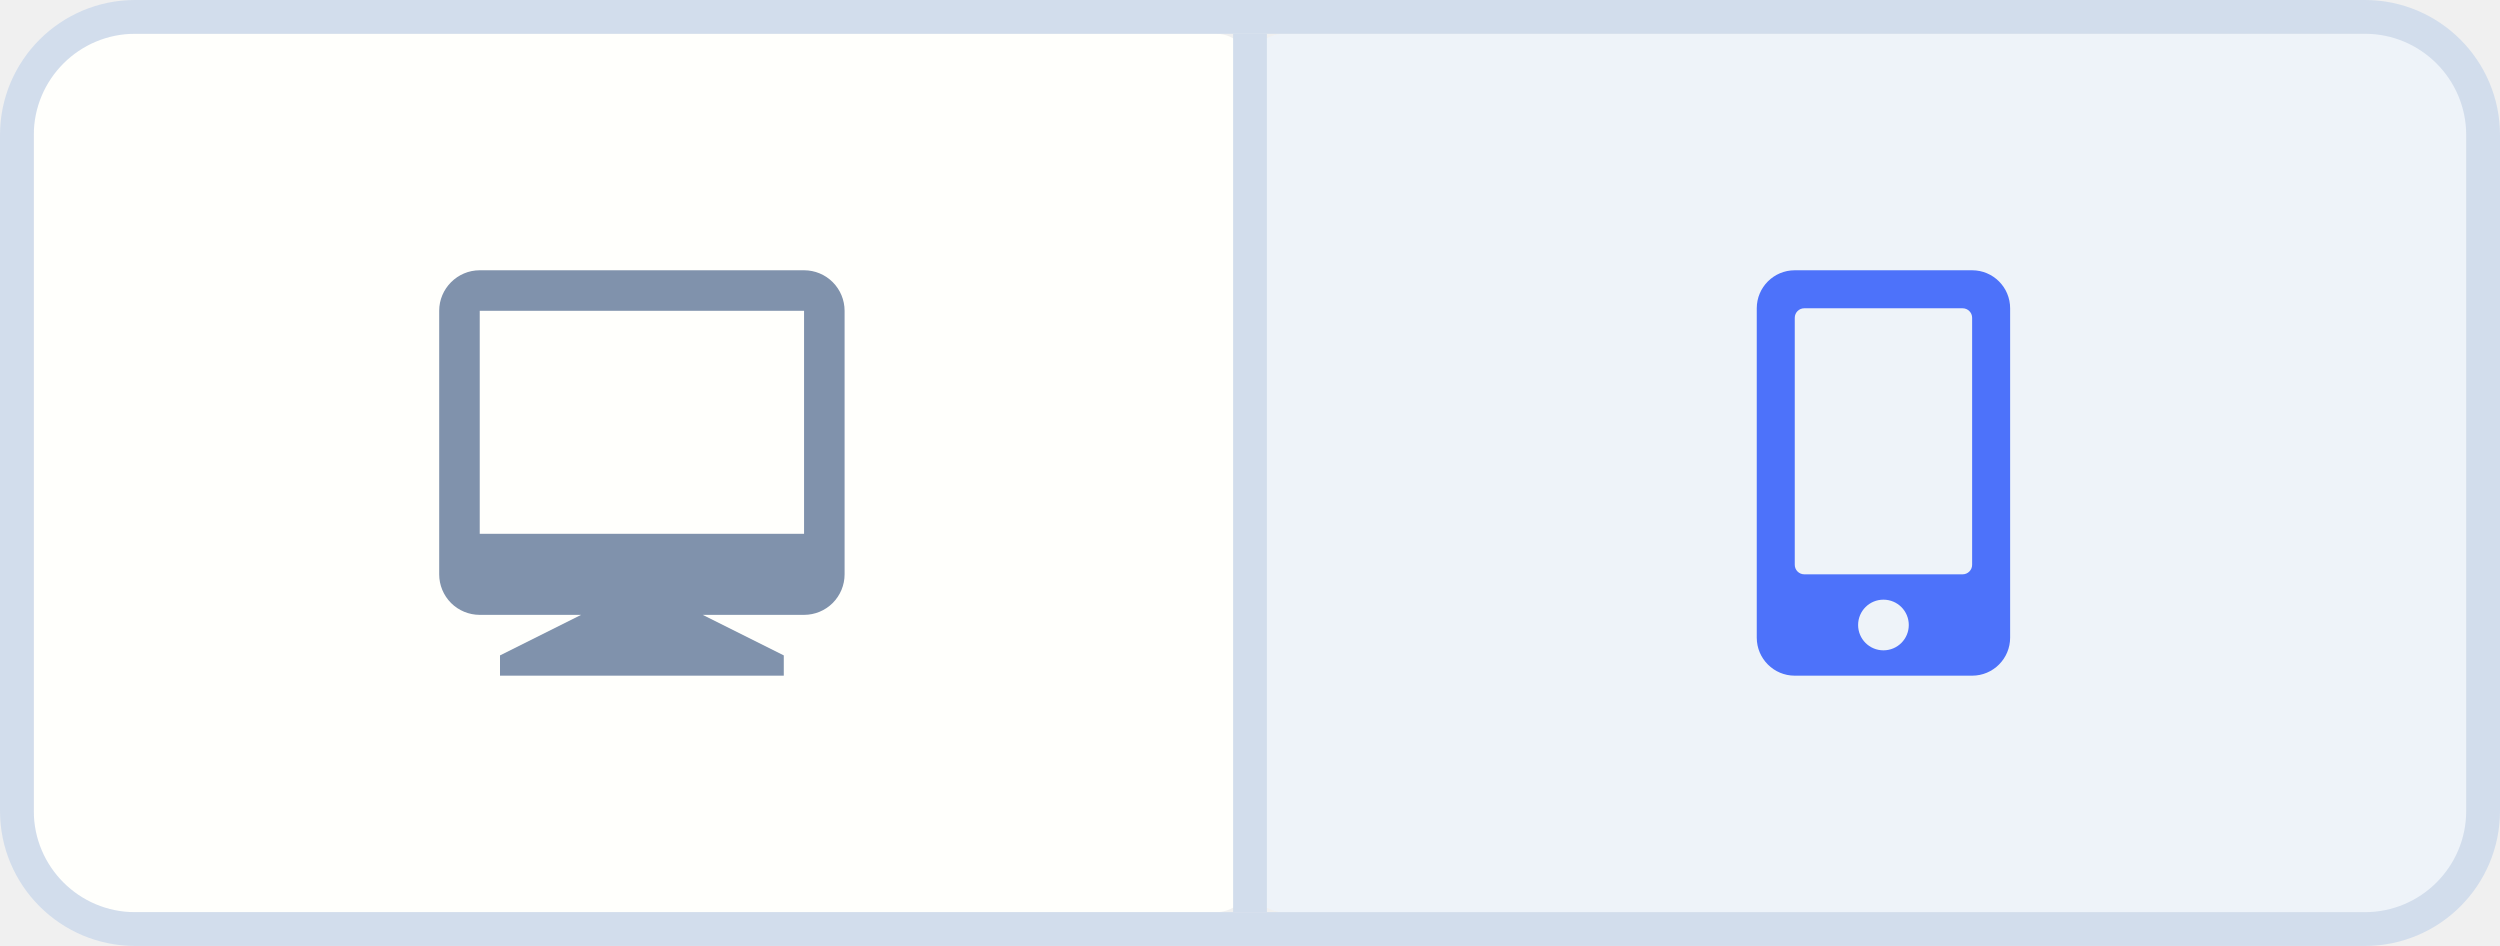
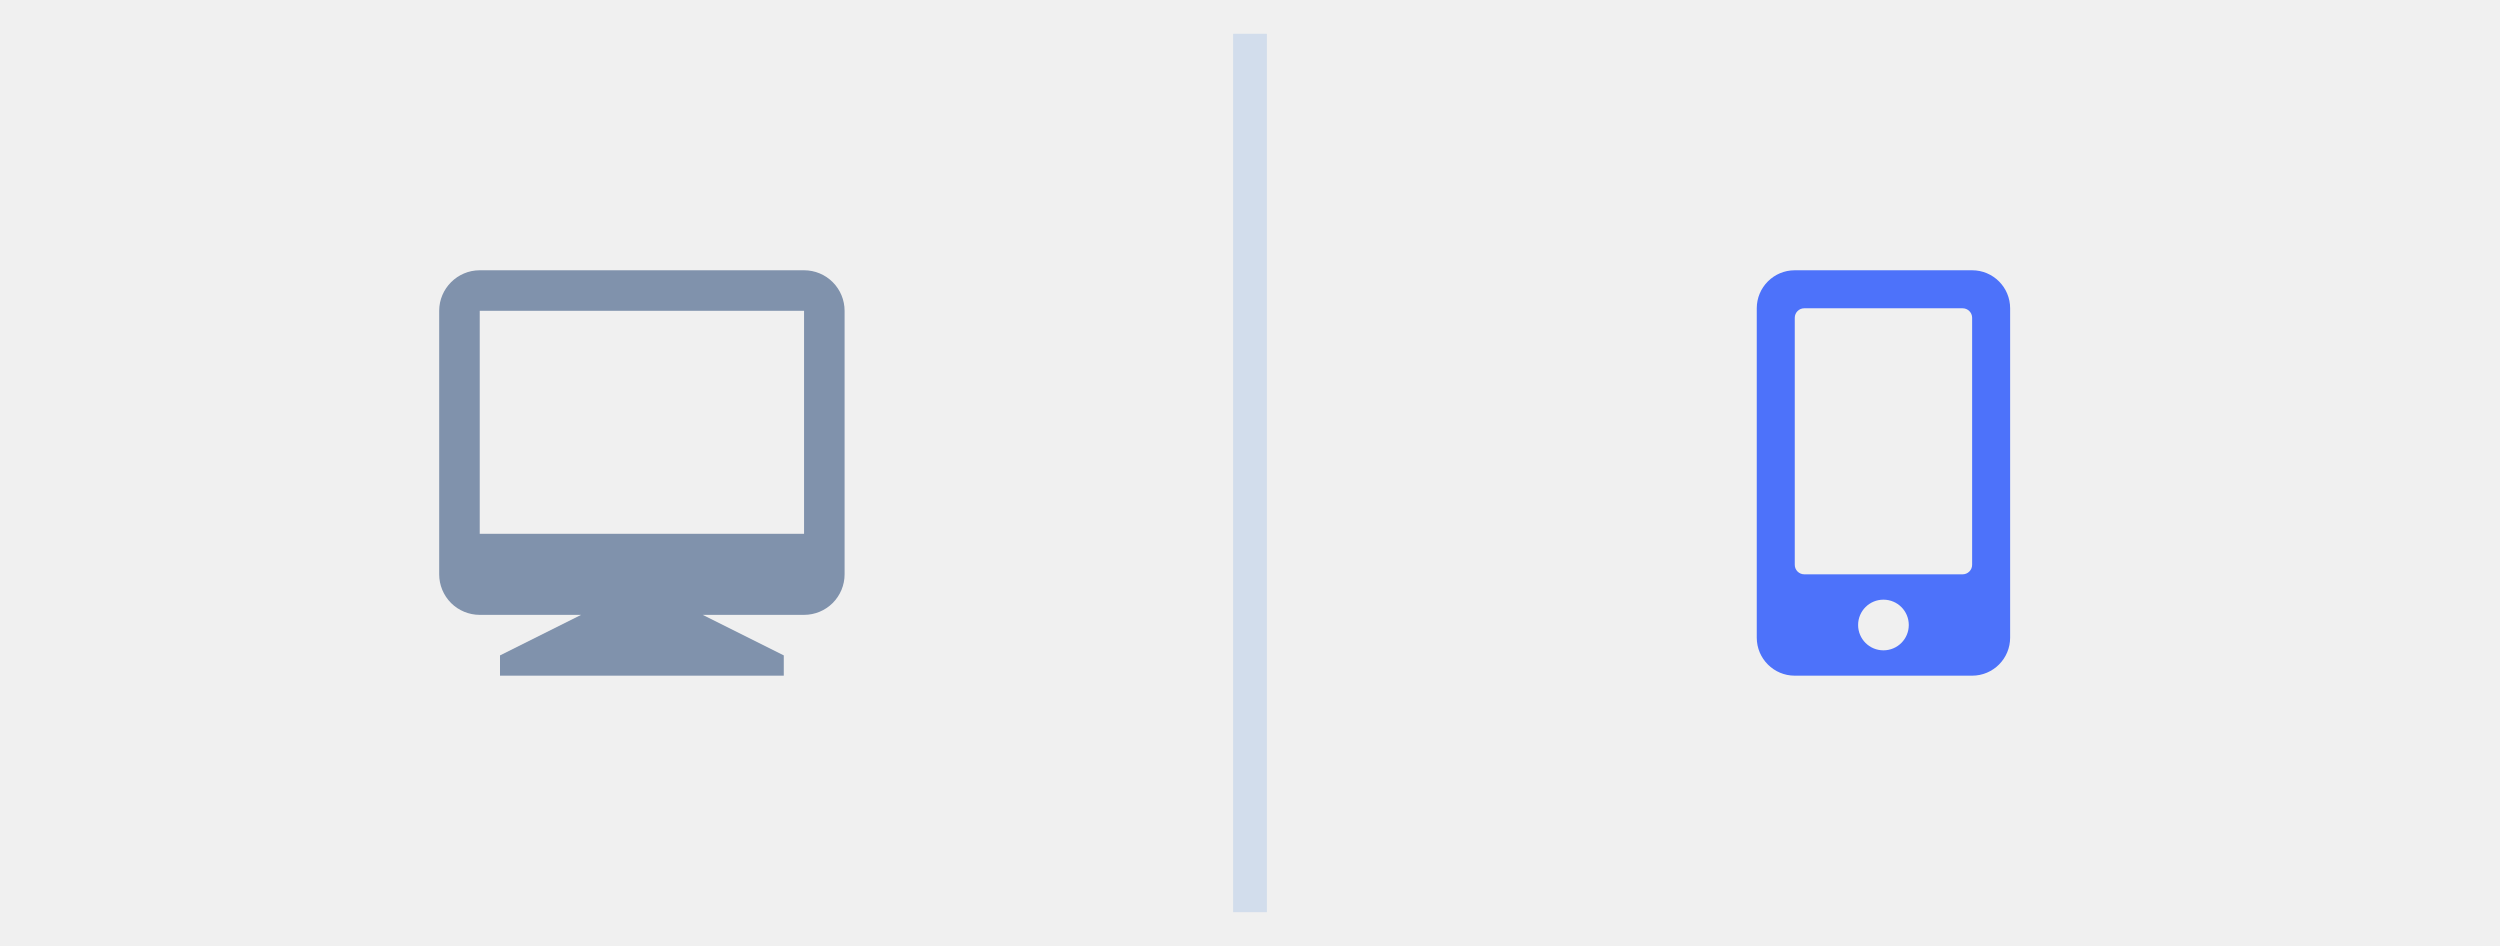
<svg xmlns="http://www.w3.org/2000/svg" width="74" height="28" viewBox="0 0 74 28" fill="none">
-   <rect x="1" y="1" width="36" height="26" rx="1" fill="#FFFFFC" />
-   <rect x="37" y="1" width="36" height="26" rx="1" fill="#EEF3F9" />
  <g clipPath="url(#clip0_392_5486)">
    <path d="M58.375 8H53.125C52.504 8 52 8.504 52 9.125V18.875C52 19.496 52.504 20 53.125 20H58.375C58.996 20 59.5 19.496 59.5 18.875V9.125C59.5 8.504 58.996 8 58.375 8ZM55.75 19.25C55.335 19.25 55 18.915 55 18.5C55 18.085 55.335 17.75 55.75 17.75C56.165 17.75 56.5 18.085 56.5 18.5C56.5 18.915 56.165 19.25 55.75 19.25ZM58.375 16.719C58.375 16.873 58.248 17 58.094 17H53.406C53.252 17 53.125 16.873 53.125 16.719V9.406C53.125 9.252 53.252 9.125 53.406 9.125H58.094C58.248 9.125 58.375 9.252 58.375 9.406V16.719Z" fill="#4D72FA" />
  </g>
-   <rect x="0.5" y="0.5" width="73" height="27" rx="3.5" stroke="#D2DDEC" />
  <path d="M37 1L37 27" stroke="#D2DDEC" strokeLinecap="round" />
  <path d="M17.2 18.2H14.2C13.882 18.2 13.576 18.074 13.351 17.849C13.126 17.623 13 17.318 13 17V9.2C13 8.54 13.54 8 14.2 8H23.8C24.118 8 24.424 8.126 24.648 8.351C24.874 8.577 25 8.882 25 9.2V17C25 17.318 24.874 17.623 24.648 17.849C24.424 18.074 24.118 18.2 23.8 18.2H20.8L23.2 19.4V20H14.8V19.4L17.2 18.2ZM14.2 9.2V15.8H23.8V9.2H14.2Z" fill="#8092AC" />
  <defs>
    <clipPath id="clip0_392_5486">
      <rect width="7.5" height="12" fill="white" transform="translate(52 8)" />
    </clipPath>
  </defs>
</svg>
